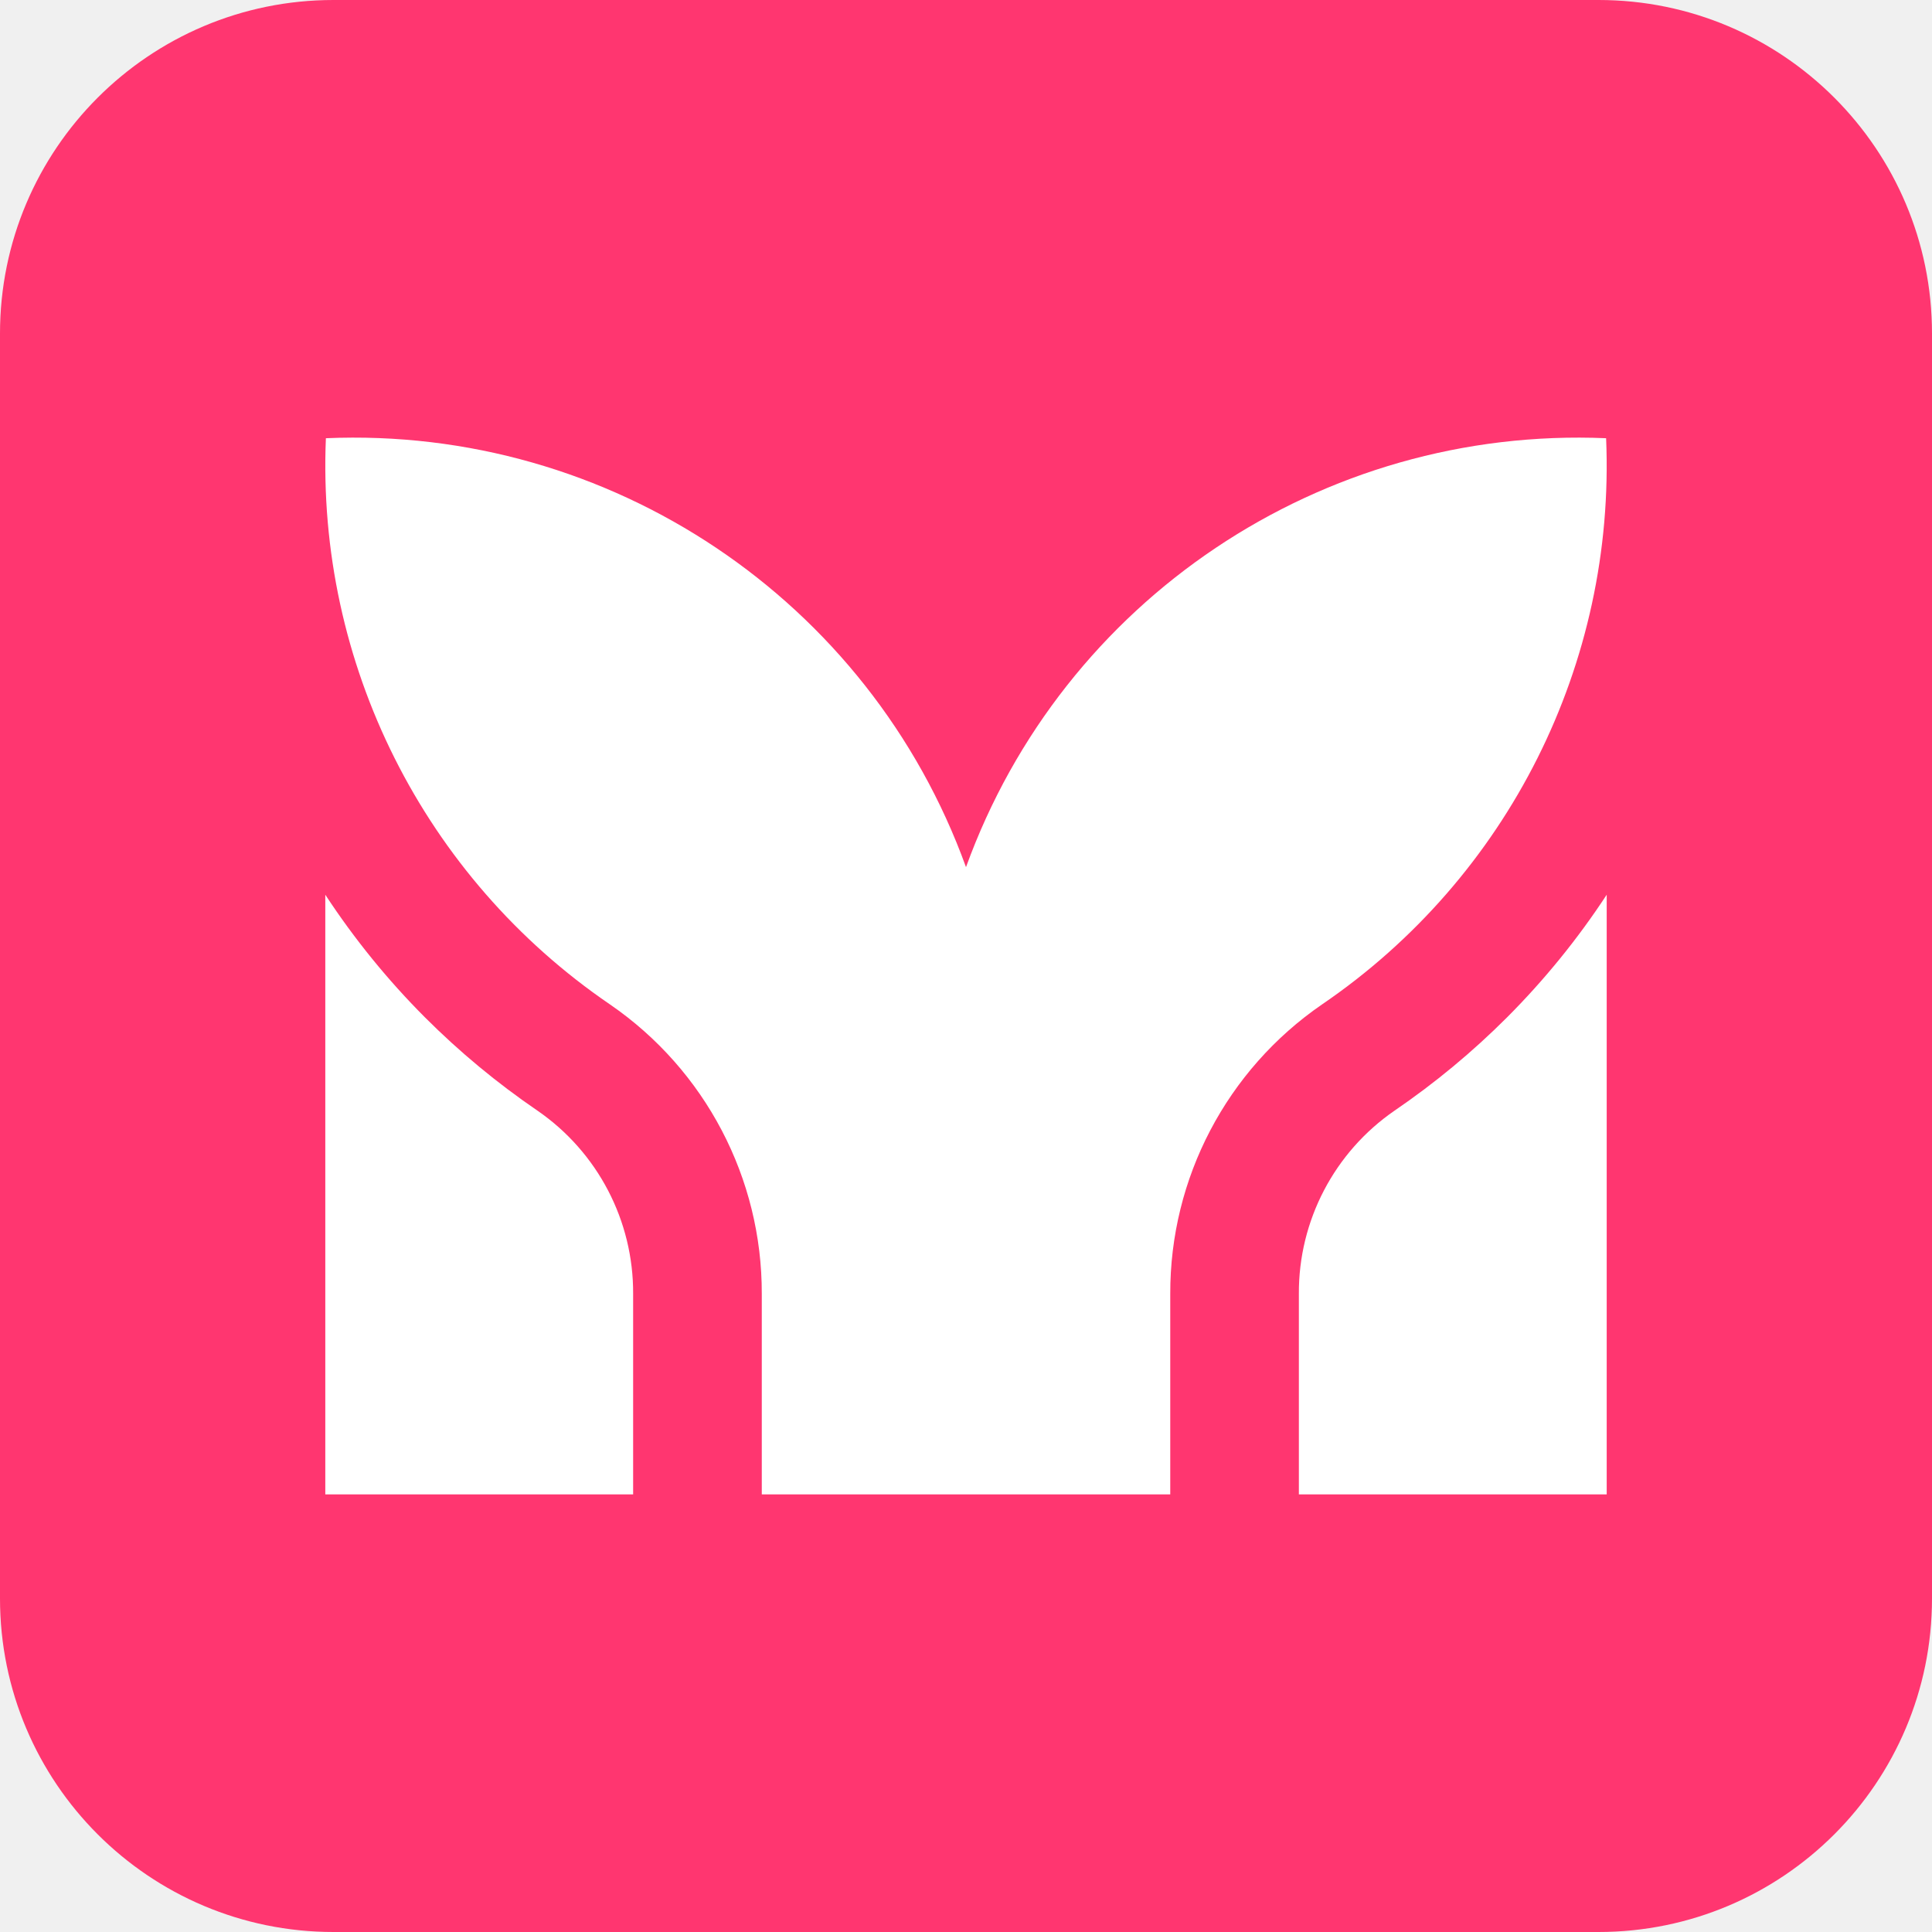
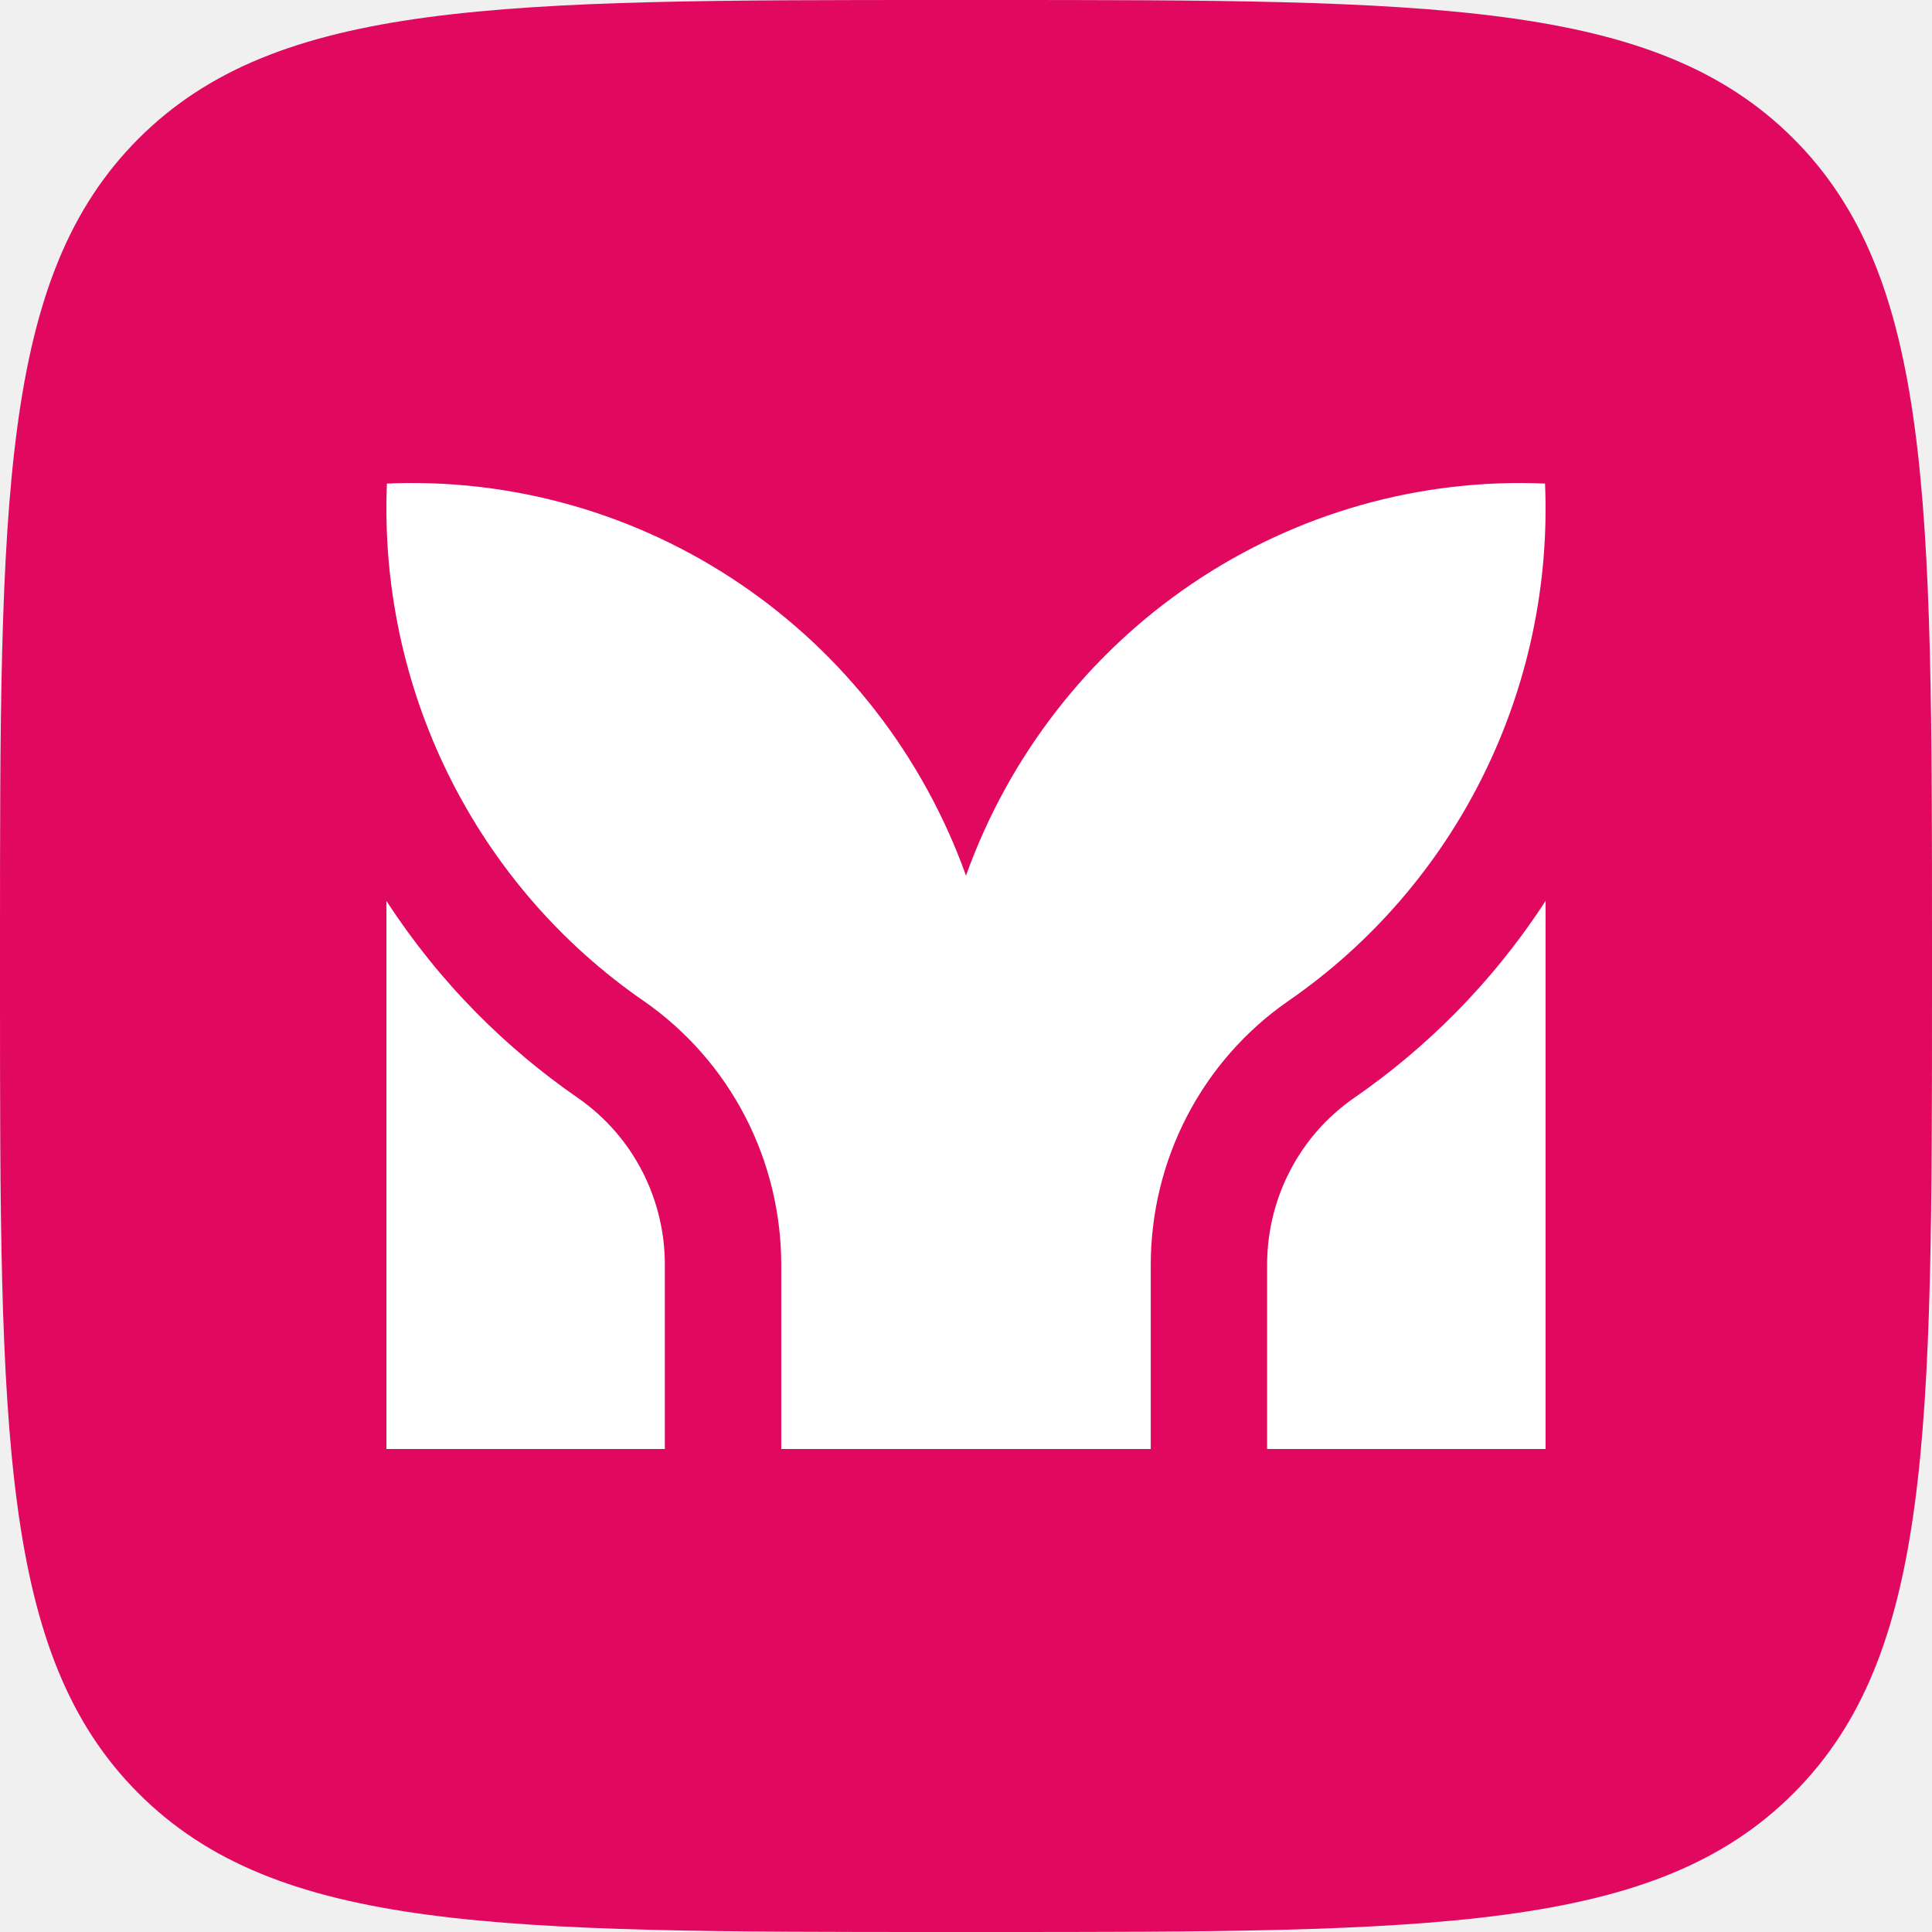
- <svg xmlns="http://www.w3.org/2000/svg" id="Layer_1" data-name="Layer 1" viewBox="0 0 490.16 490.16">
-   <defs>
-     <style>.cls-1{fill:#ff3670;}.cls-2{fill:#fff;}</style>
-   </defs>
-   <rect class="cls-1" width="490.16" height="490.16" rx="84.61" />
-   <path class="cls-2" d="M407.48,111.18A165.2,165.2,0,0,0,245.08,220,165.2,165.2,0,0,0,82.68,111.18a165.5,165.5,0,0,0,72.06,143.64,88.81,88.81,0,0,1,38.53,73.45v50.86H296.9V328.27a88.8,88.8,0,0,1,38.52-73.45,165.41,165.41,0,0,0,72.06-143.64Z" />
-   <path class="cls-2" d="M160.63,328.27a56.09,56.09,0,0,0-24.27-46.49,198.74,198.74,0,0,1-28.54-23.66A196.87,196.87,0,0,1,82.53,227V379.13h78.1Z" />
-   <path class="cls-2" d="M329.53,328.27a56.09,56.09,0,0,1,24.27-46.49,198.74,198.74,0,0,0,28.54-23.66A196.87,196.87,0,0,0,407.63,227V379.13h-78.1Z" />
+ <svg xmlns="http://www.w3.org/2000/svg" width="48" height="48" viewBox="0 0 48 48" fill="none">
+   <rect width="48" height="48" rx="24" fill="white" />
+   <path fill-rule="evenodd" clip-rule="evenodd" d="M3.443 3.443C0 6.886 0 12.427 0 23.51V24.49C0 35.573 0 41.114 3.443 44.557C6.886 48 12.427 48 23.51 48H24.49C35.573 48 41.114 48 44.557 44.557C48 41.114 48 35.573 48 24.49V24.49V23.51V23.51C48 12.427 48 6.886 44.557 3.443C41.114 0 35.573 0 24.49 0H23.51C12.427 0 6.886 0 3.443 3.443ZM38.386 12.014C35.275 11.879 32.202 12.751 29.614 14.503C27.027 16.255 25.06 18.796 24 21.755C22.94 18.796 20.973 16.255 18.385 14.503C15.798 12.751 12.725 11.879 9.613 12.014C9.509 14.528 10.04 17.029 11.157 19.278C12.274 21.528 13.939 23.453 15.997 24.872C17.052 25.605 17.915 26.586 18.51 27.732C19.104 28.878 19.413 30.153 19.41 31.447V36H28.59V31.447C28.587 30.153 28.896 28.878 29.49 27.732C30.085 26.586 30.947 25.605 32.003 24.872C34.061 23.454 35.727 21.529 36.844 19.279C37.961 17.029 38.492 14.528 38.386 12.014ZM16.518 31.447C16.523 30.629 16.329 29.822 15.954 29.097C15.58 28.371 15.035 27.75 14.368 27.285C13.462 26.66 12.616 25.951 11.84 25.167C11.002 24.318 10.251 23.385 9.6 22.382V36H16.518V31.447ZM32.045 29.097C31.67 29.822 31.477 30.629 31.481 31.447V36H38.4V22.382C37.749 23.385 36.998 24.318 36.159 25.167C35.384 25.951 34.537 26.66 33.631 27.285C32.964 27.75 32.42 28.371 32.045 29.097Z" fill="#E0095F" />
</svg>
